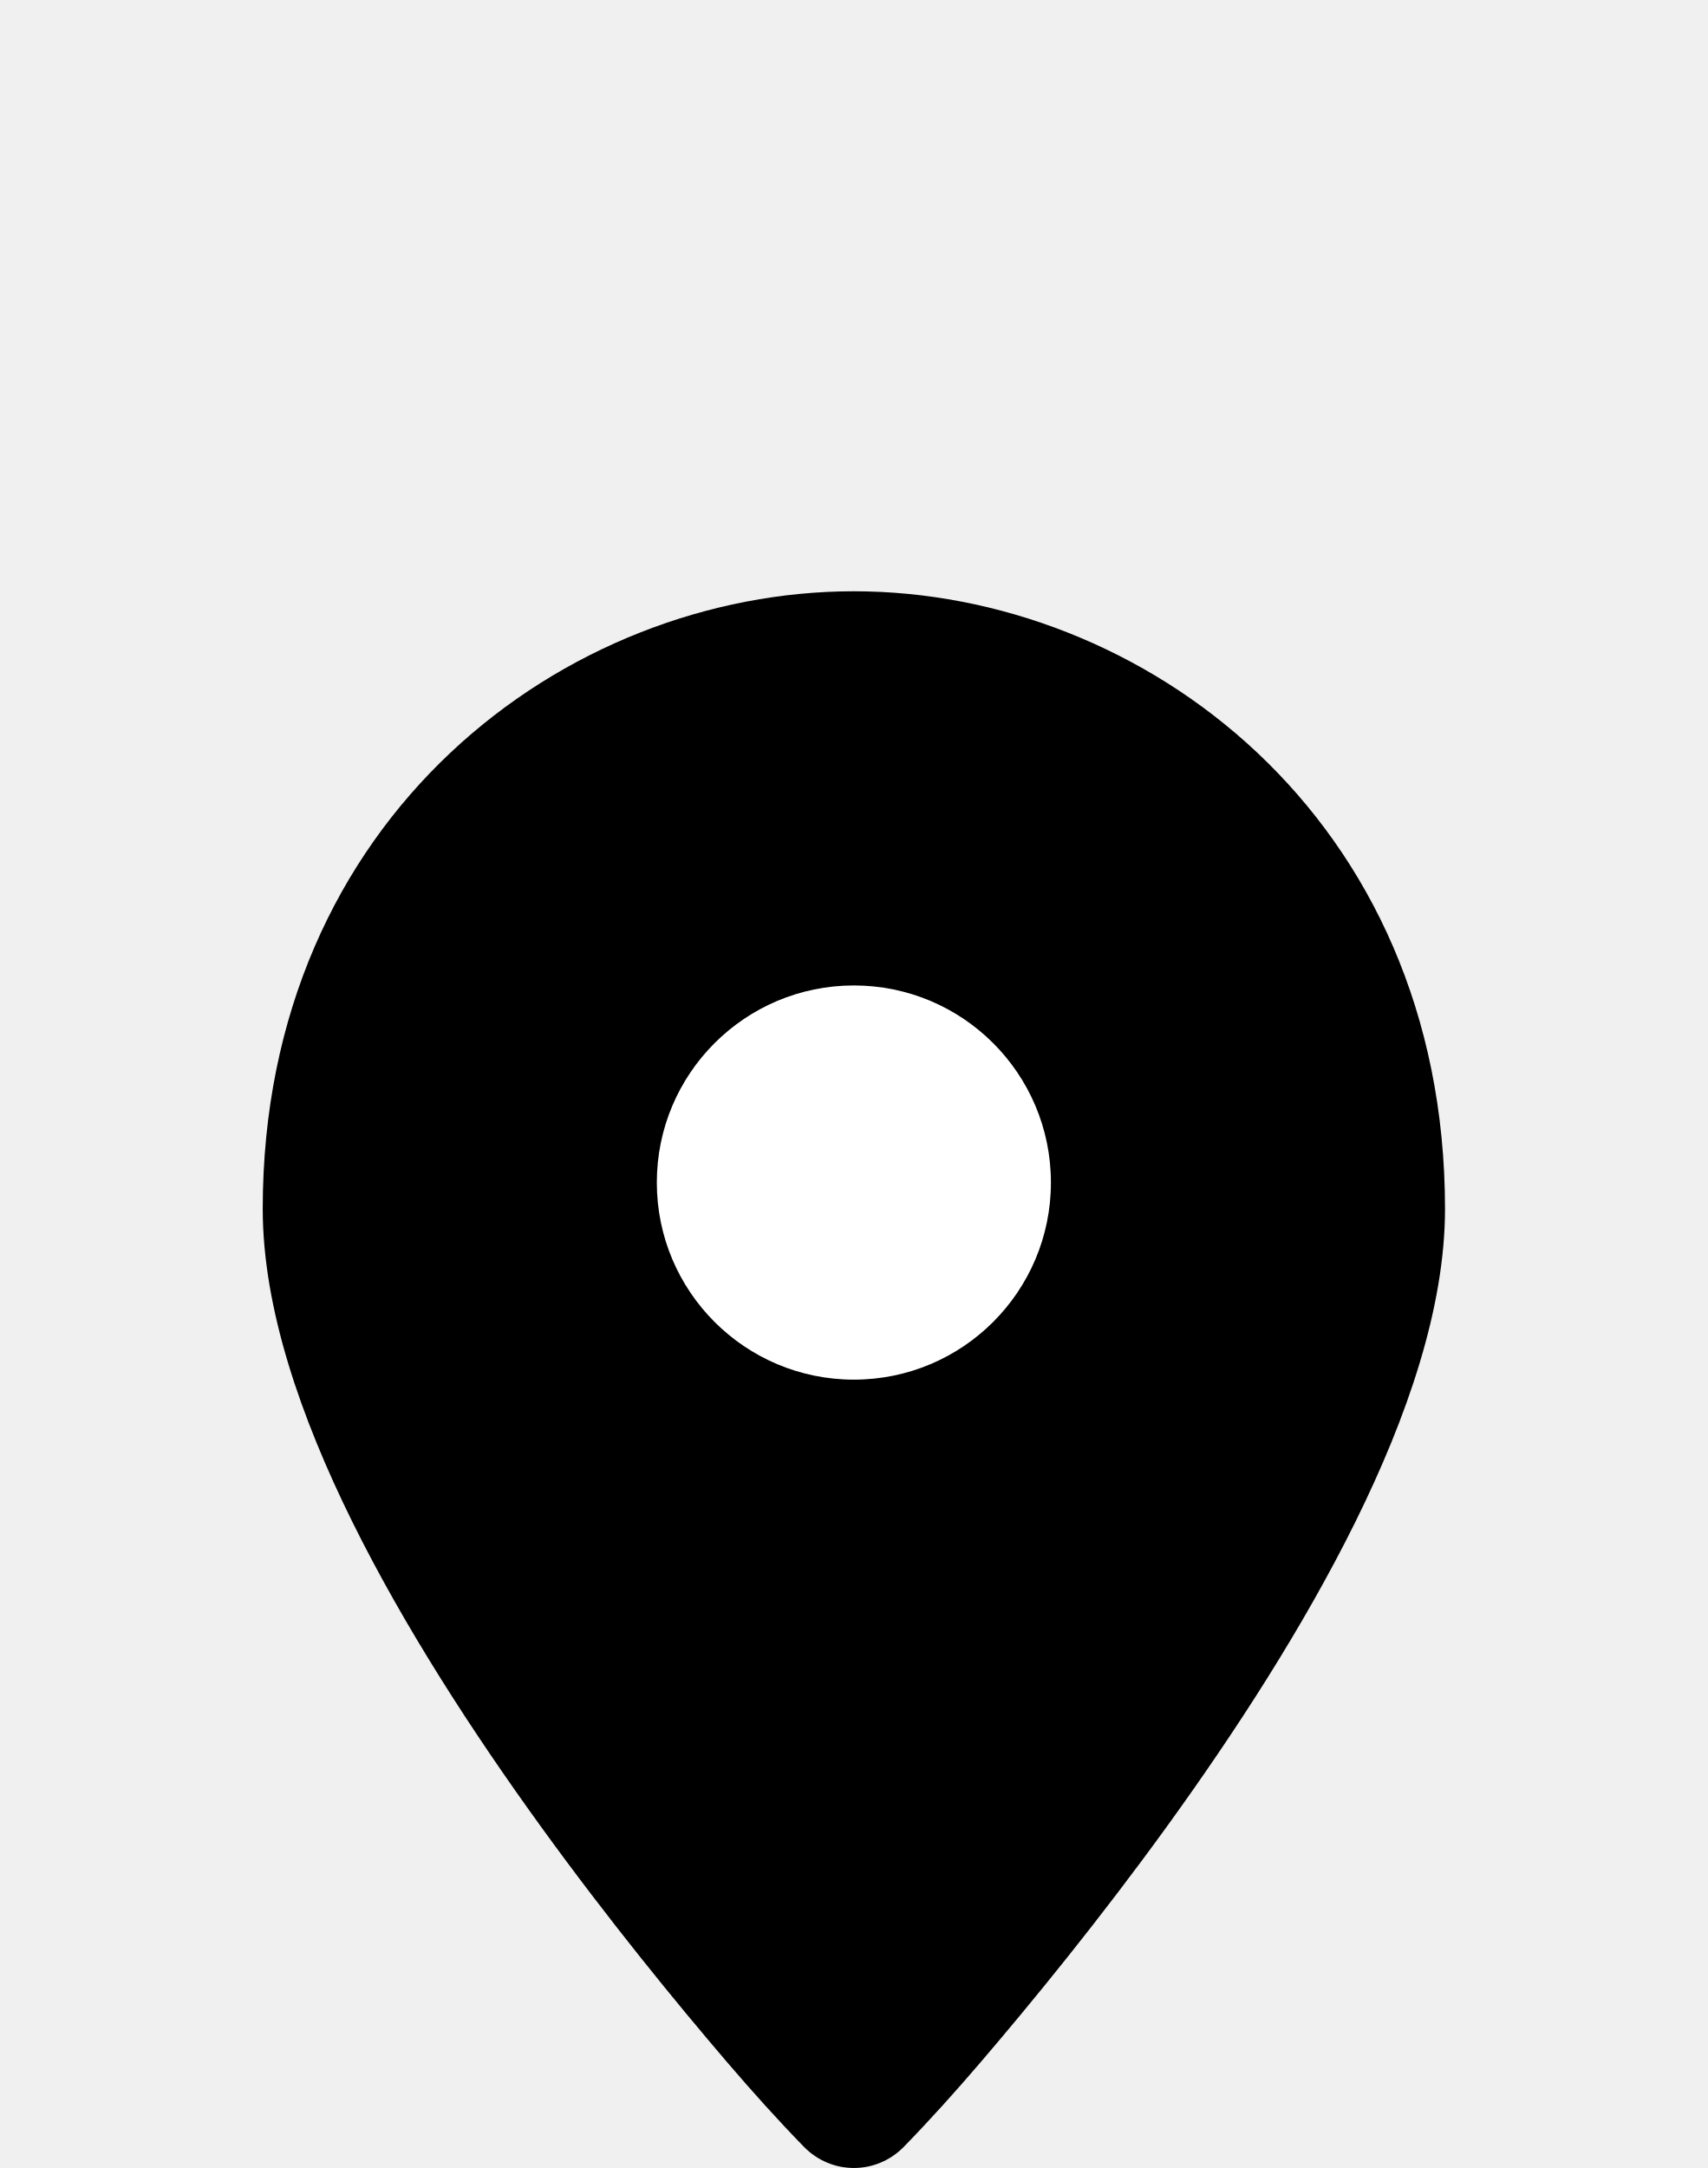
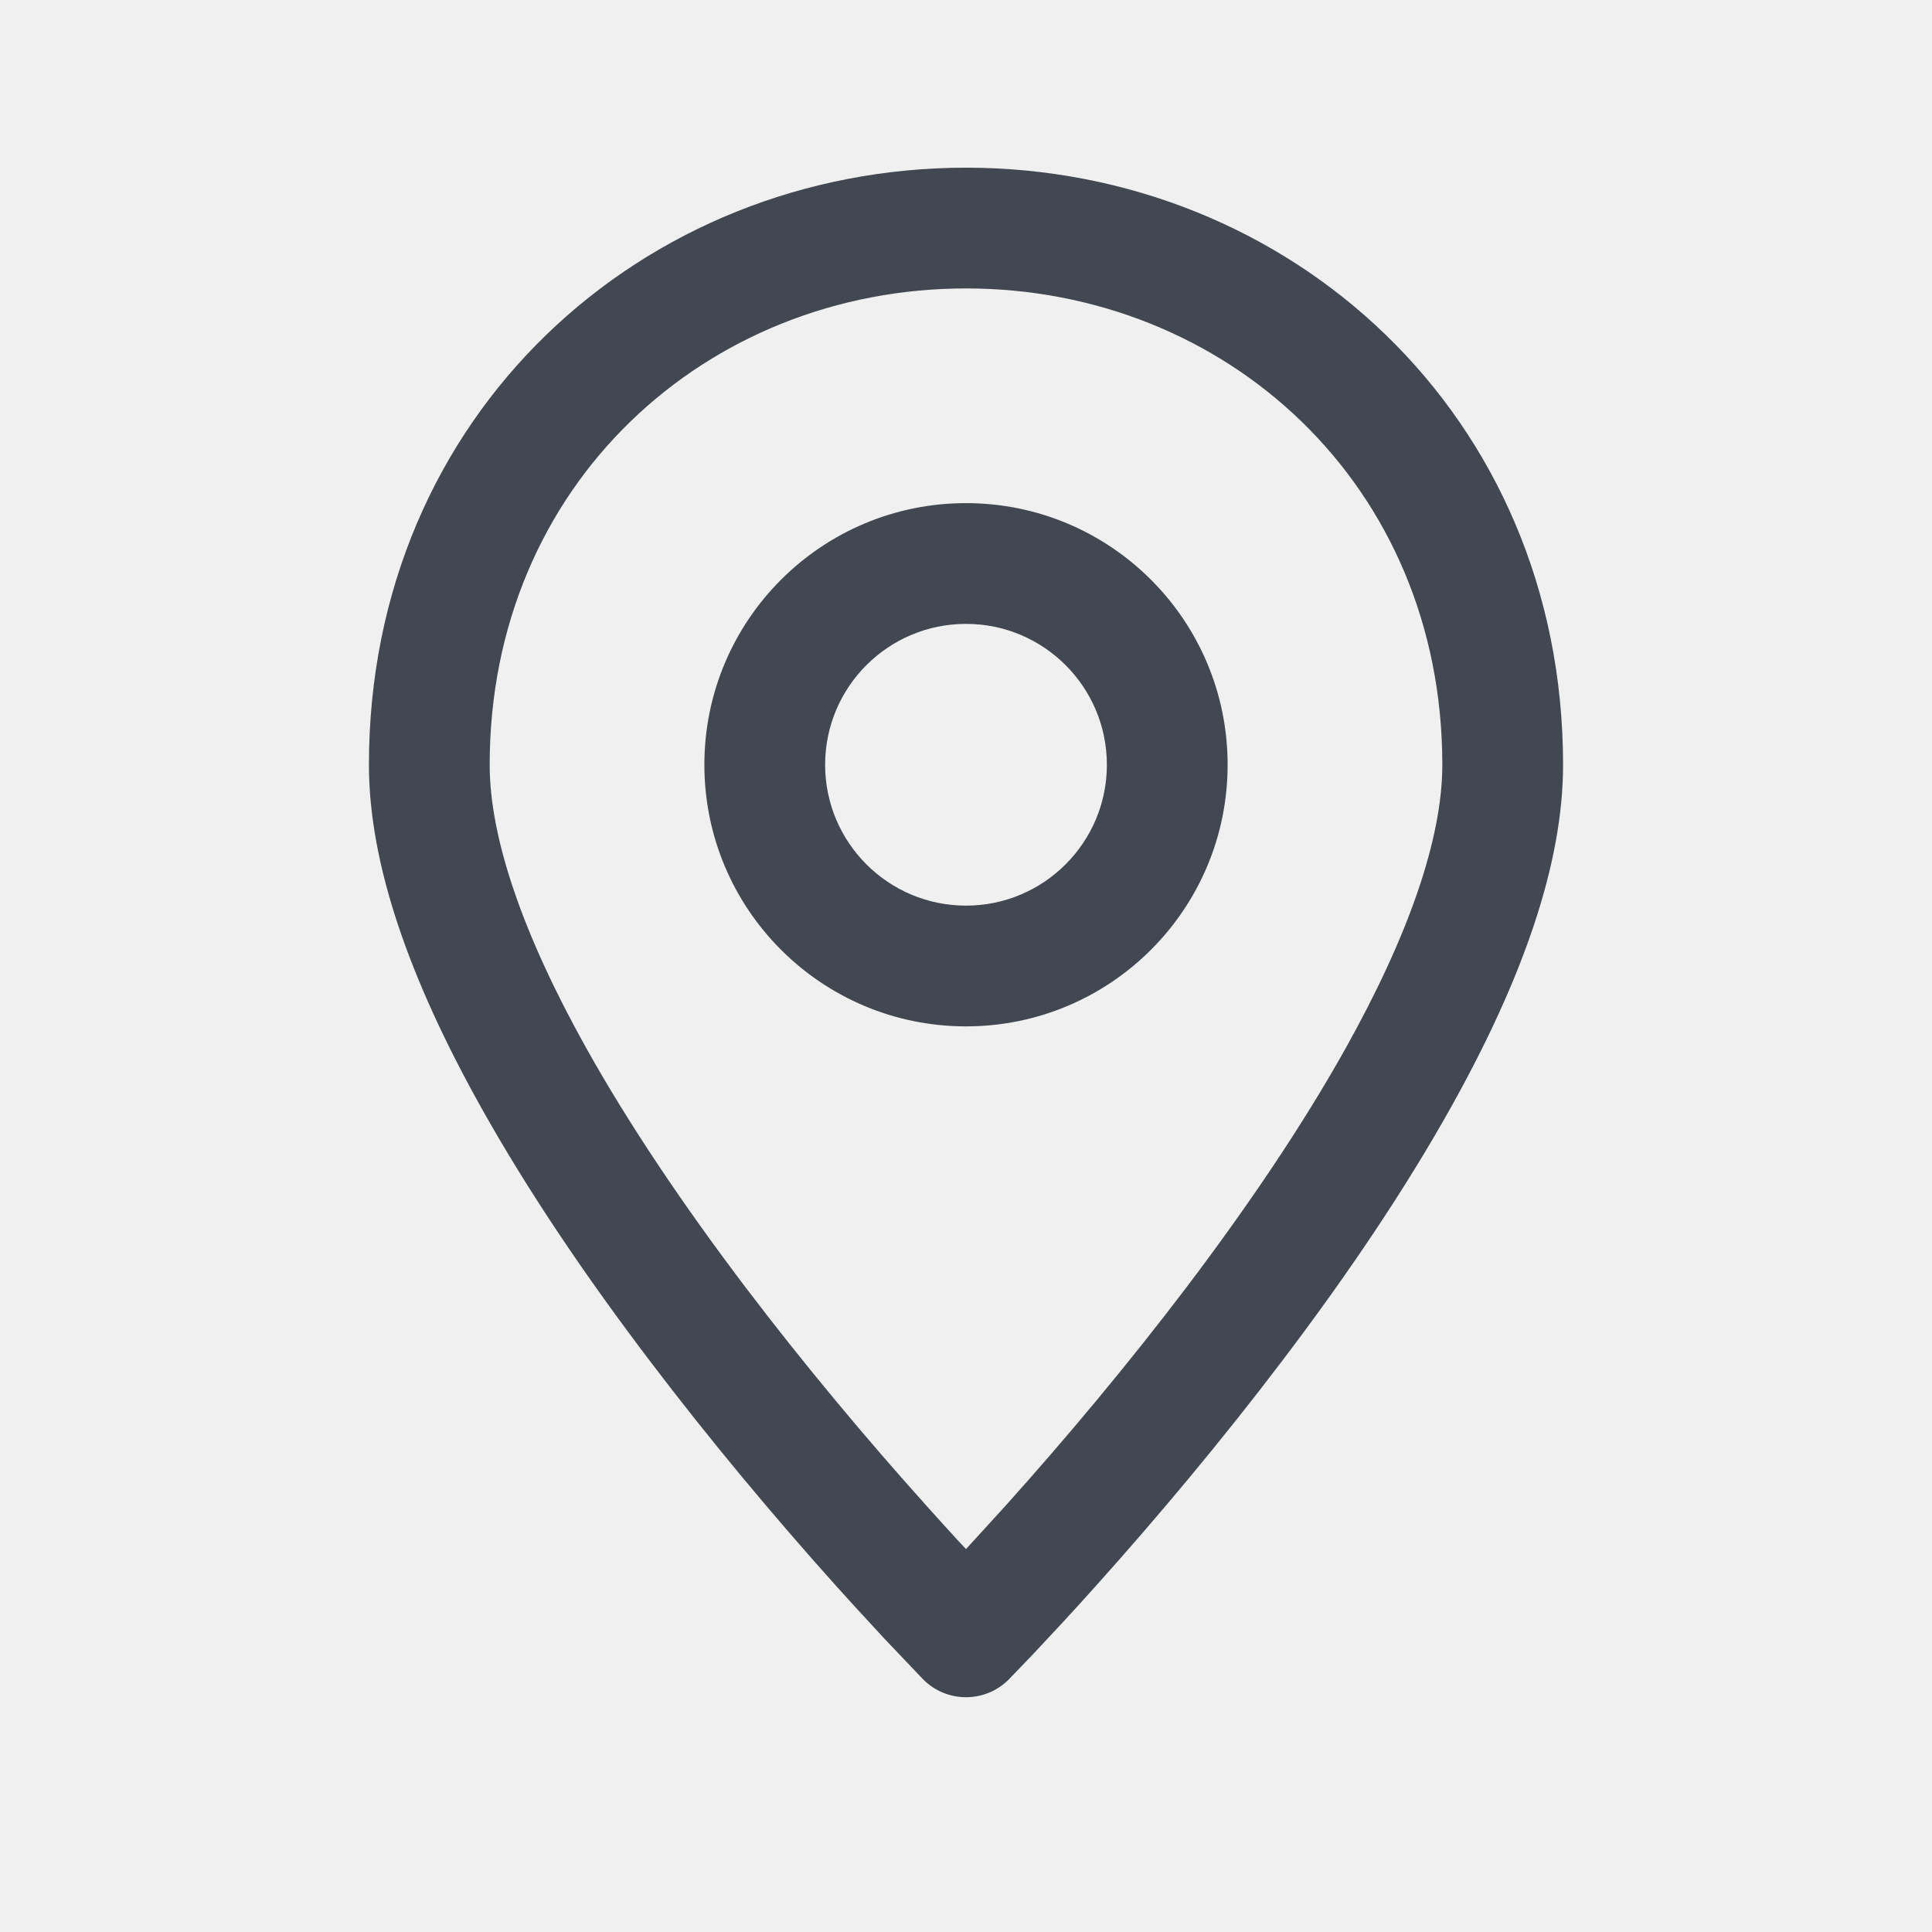
- <svg xmlns="http://www.w3.org/2000/svg" width="26" height="33" viewBox="0 0 26 33" fill="none">
-   <path d="M14.928 31.392C14.546 31.838 14.163 32.264 13.763 32.675C13.341 33.108 12.659 33.108 12.237 32.675C11.837 32.264 11.454 31.838 11.072 31.392C10.299 30.489 9.267 29.229 8.233 27.8C7.201 26.374 6.154 24.763 5.362 23.16C4.579 21.575 4 19.91 4 18.401C4 12.425 8.615 9 13 9C17.385 9 22 12.425 22 18.401C22 19.91 21.421 21.575 20.638 23.16C19.846 24.763 18.799 26.374 17.767 27.8C16.733 29.229 15.701 30.489 14.928 31.392Z" fill="black" />
-   <circle cx="13" cy="18" r="3" fill="white" />
+ <svg xmlns="http://www.w3.org/2000/svg" width="24px" height="24px" viewBox="0 0 24 24" version="1.1">
+   <g id="Symbols" stroke="none" stroke-width="1" fill="none" fill-rule="evenodd">
+     <g id="Icons-/-ic-location" fill="#414851" fill-rule="nonzero">
+       <path d="M12,2.083 C16.015,2.083 19.417,5.148 19.417,9.5 C19.417,10.728 18.919,12.156 18.02,13.763 C17.459,14.766 16.752,15.819 15.931,16.901 C15.188,17.881 14.394,18.831 13.6,19.716 C13.461,19.871 13.327,20.018 13.198,20.158 L13.198,20.158 L12.831,20.551 L12.534,20.86 C12.24,21.158 11.76,21.158 11.466,20.86 L11.466,20.86 L10.99,20.36 L10.605,19.942 L10.4,19.716 C9.606,18.831 8.812,17.881 8.069,16.901 C7.248,15.819 6.541,14.766 5.98,13.763 C5.081,12.156 4.583,10.728 4.583,9.5 C4.583,5.148 7.985,2.083 12,2.083 Z M12,3.583 C8.781,3.583 6.083,6.013 6.083,9.5 C6.083,10.421 6.504,11.627 7.289,13.031 C7.813,13.967 8.483,14.964 9.264,15.995 C9.98,16.938 10.748,17.858 11.517,18.714 C11.651,18.864 11.781,19.006 11.904,19.141 L11.904,19.141 L12,19.243 L12.483,18.714 C13.252,17.858 14.02,16.938 14.736,15.995 C15.517,14.964 16.187,13.967 16.711,13.031 C17.496,11.627 17.917,10.421 17.917,9.5 C17.917,6.013 15.219,3.583 12,3.583 Z M12,6.25 C13.795,6.25 15.25,7.705 15.25,9.5 C15.25,11.295 13.795,12.75 12,12.75 C10.205,12.75 8.75,11.295 8.75,9.5 C8.75,7.705 10.205,6.25 12,6.25 Z M12,7.75 C11.034,7.75 10.25,8.534 10.25,9.5 C10.25,10.466 11.034,11.25 12,11.25 C12.966,11.25 13.75,10.466 13.75,9.5 C13.75,8.534 12.966,7.75 12,7.75 Z" id="Combined-Shape" />
+     </g>
+   </g>
</svg>
